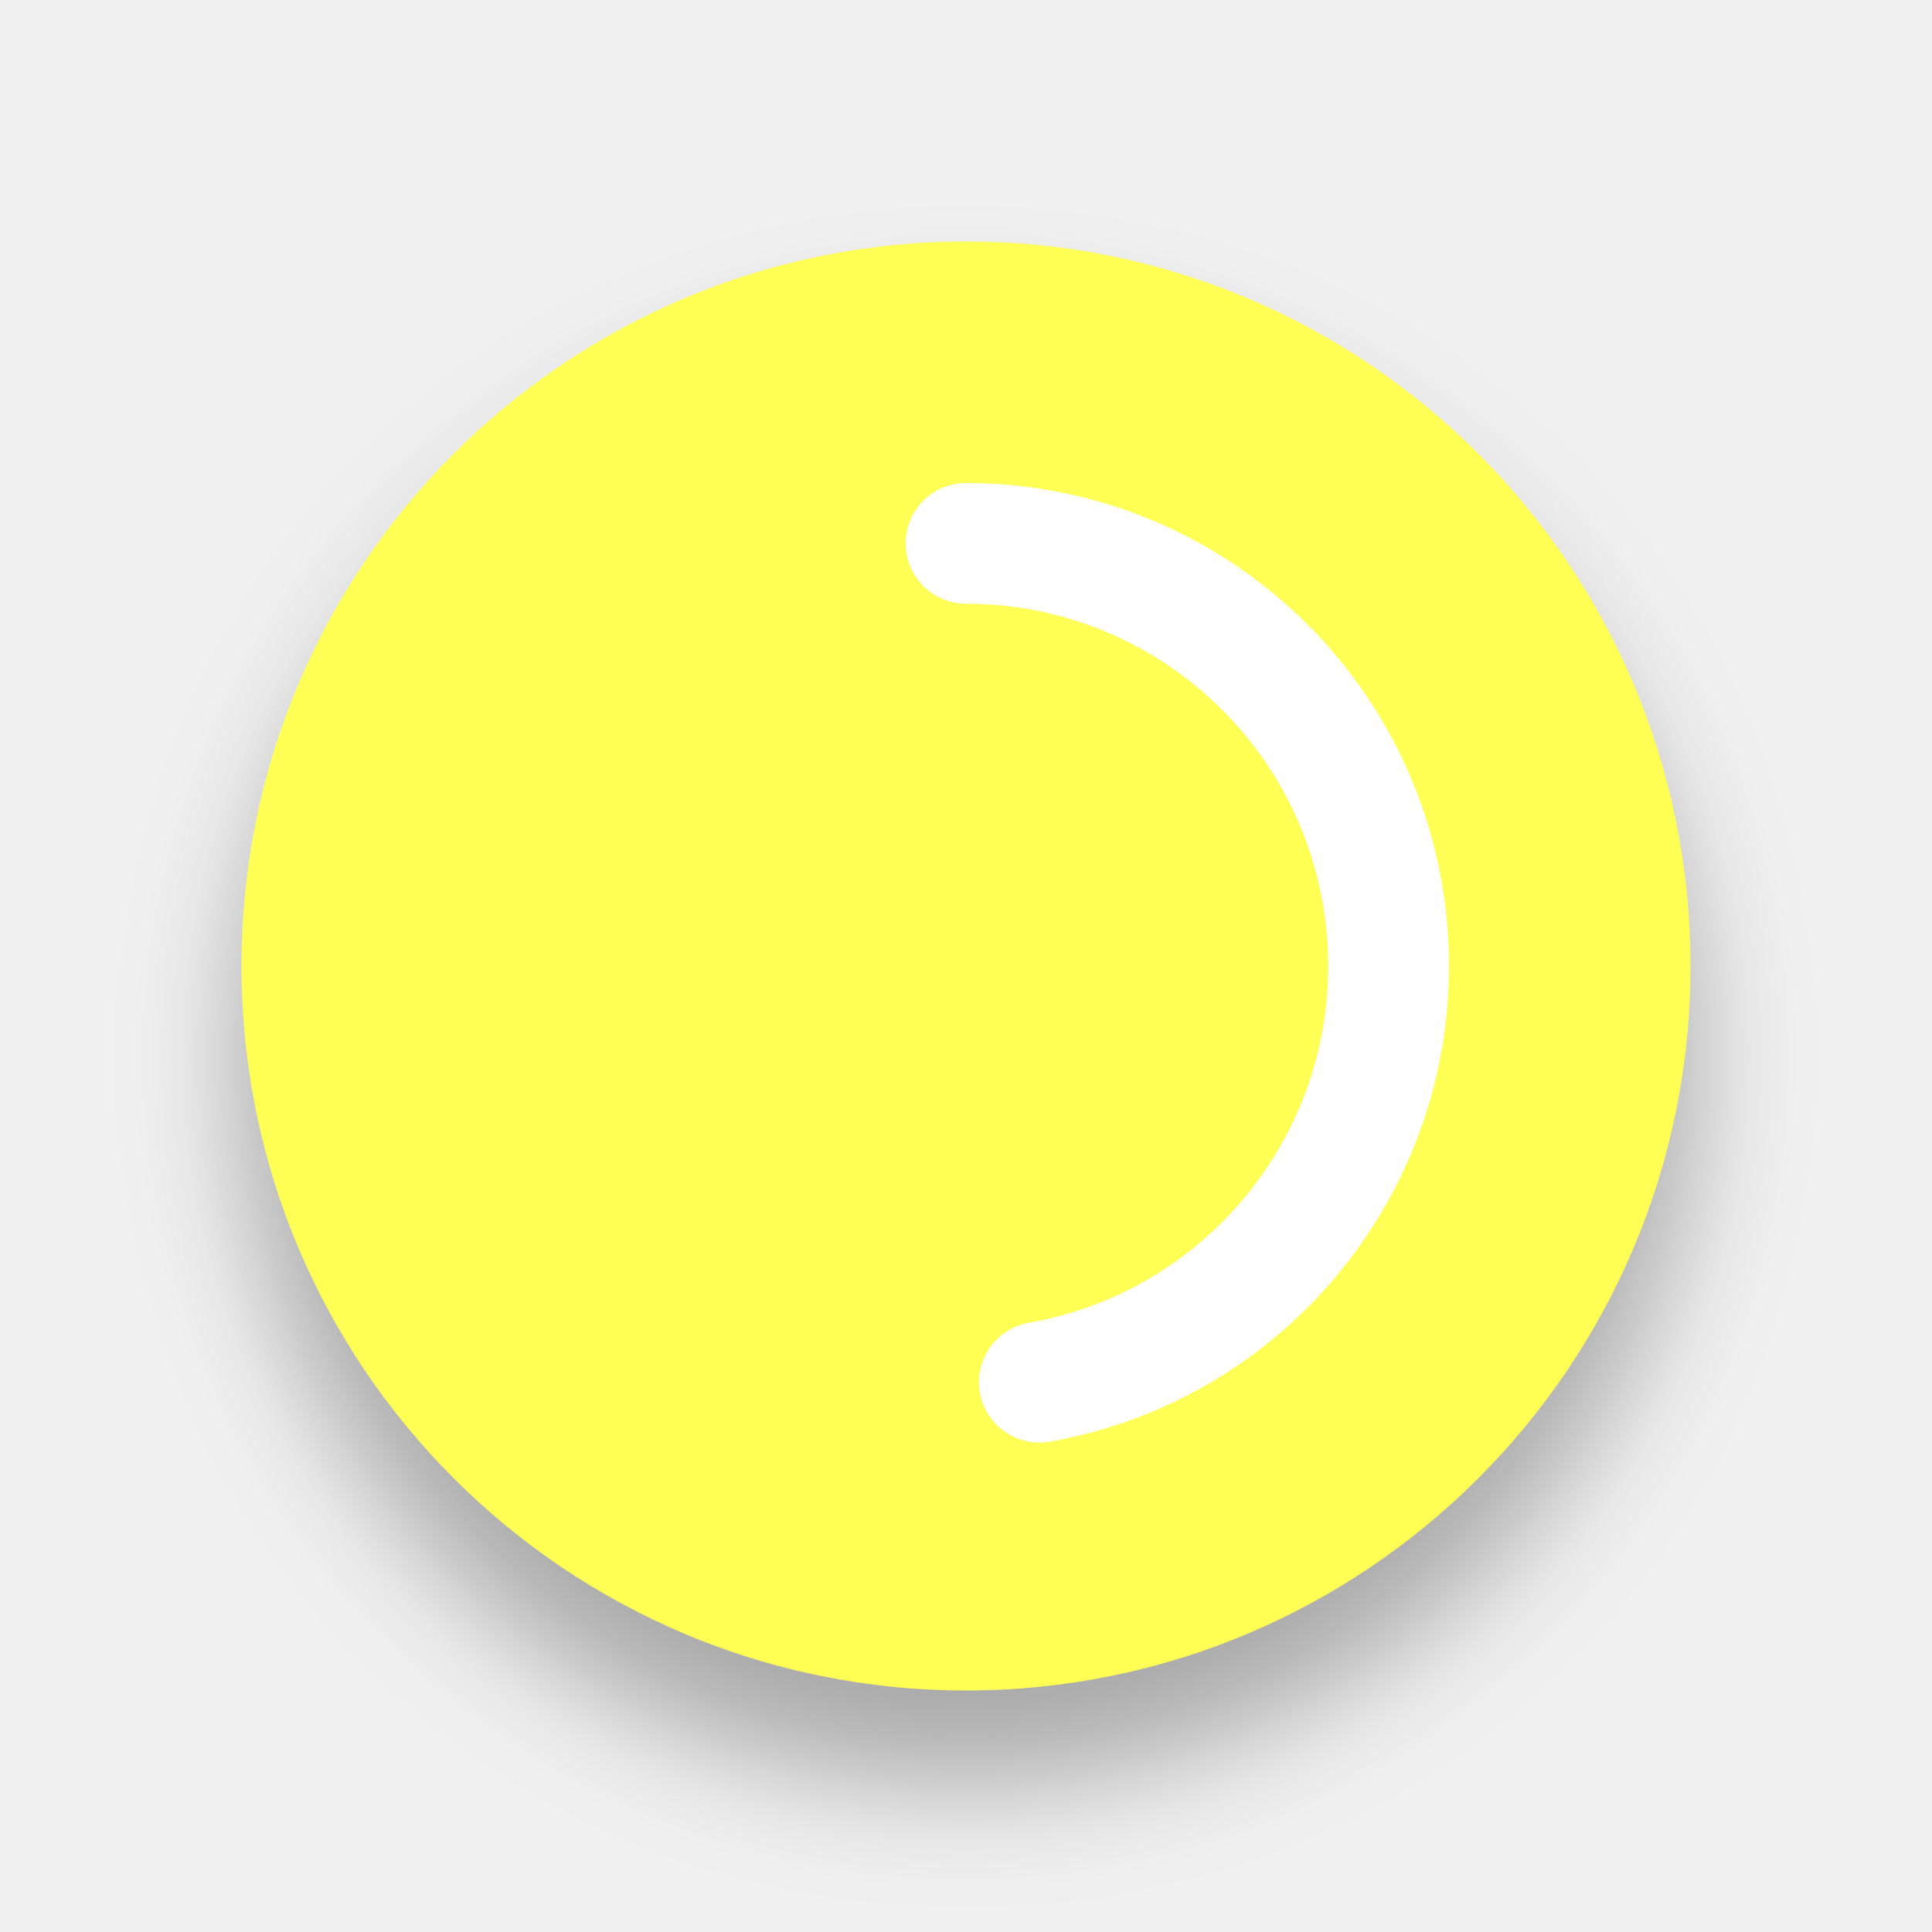
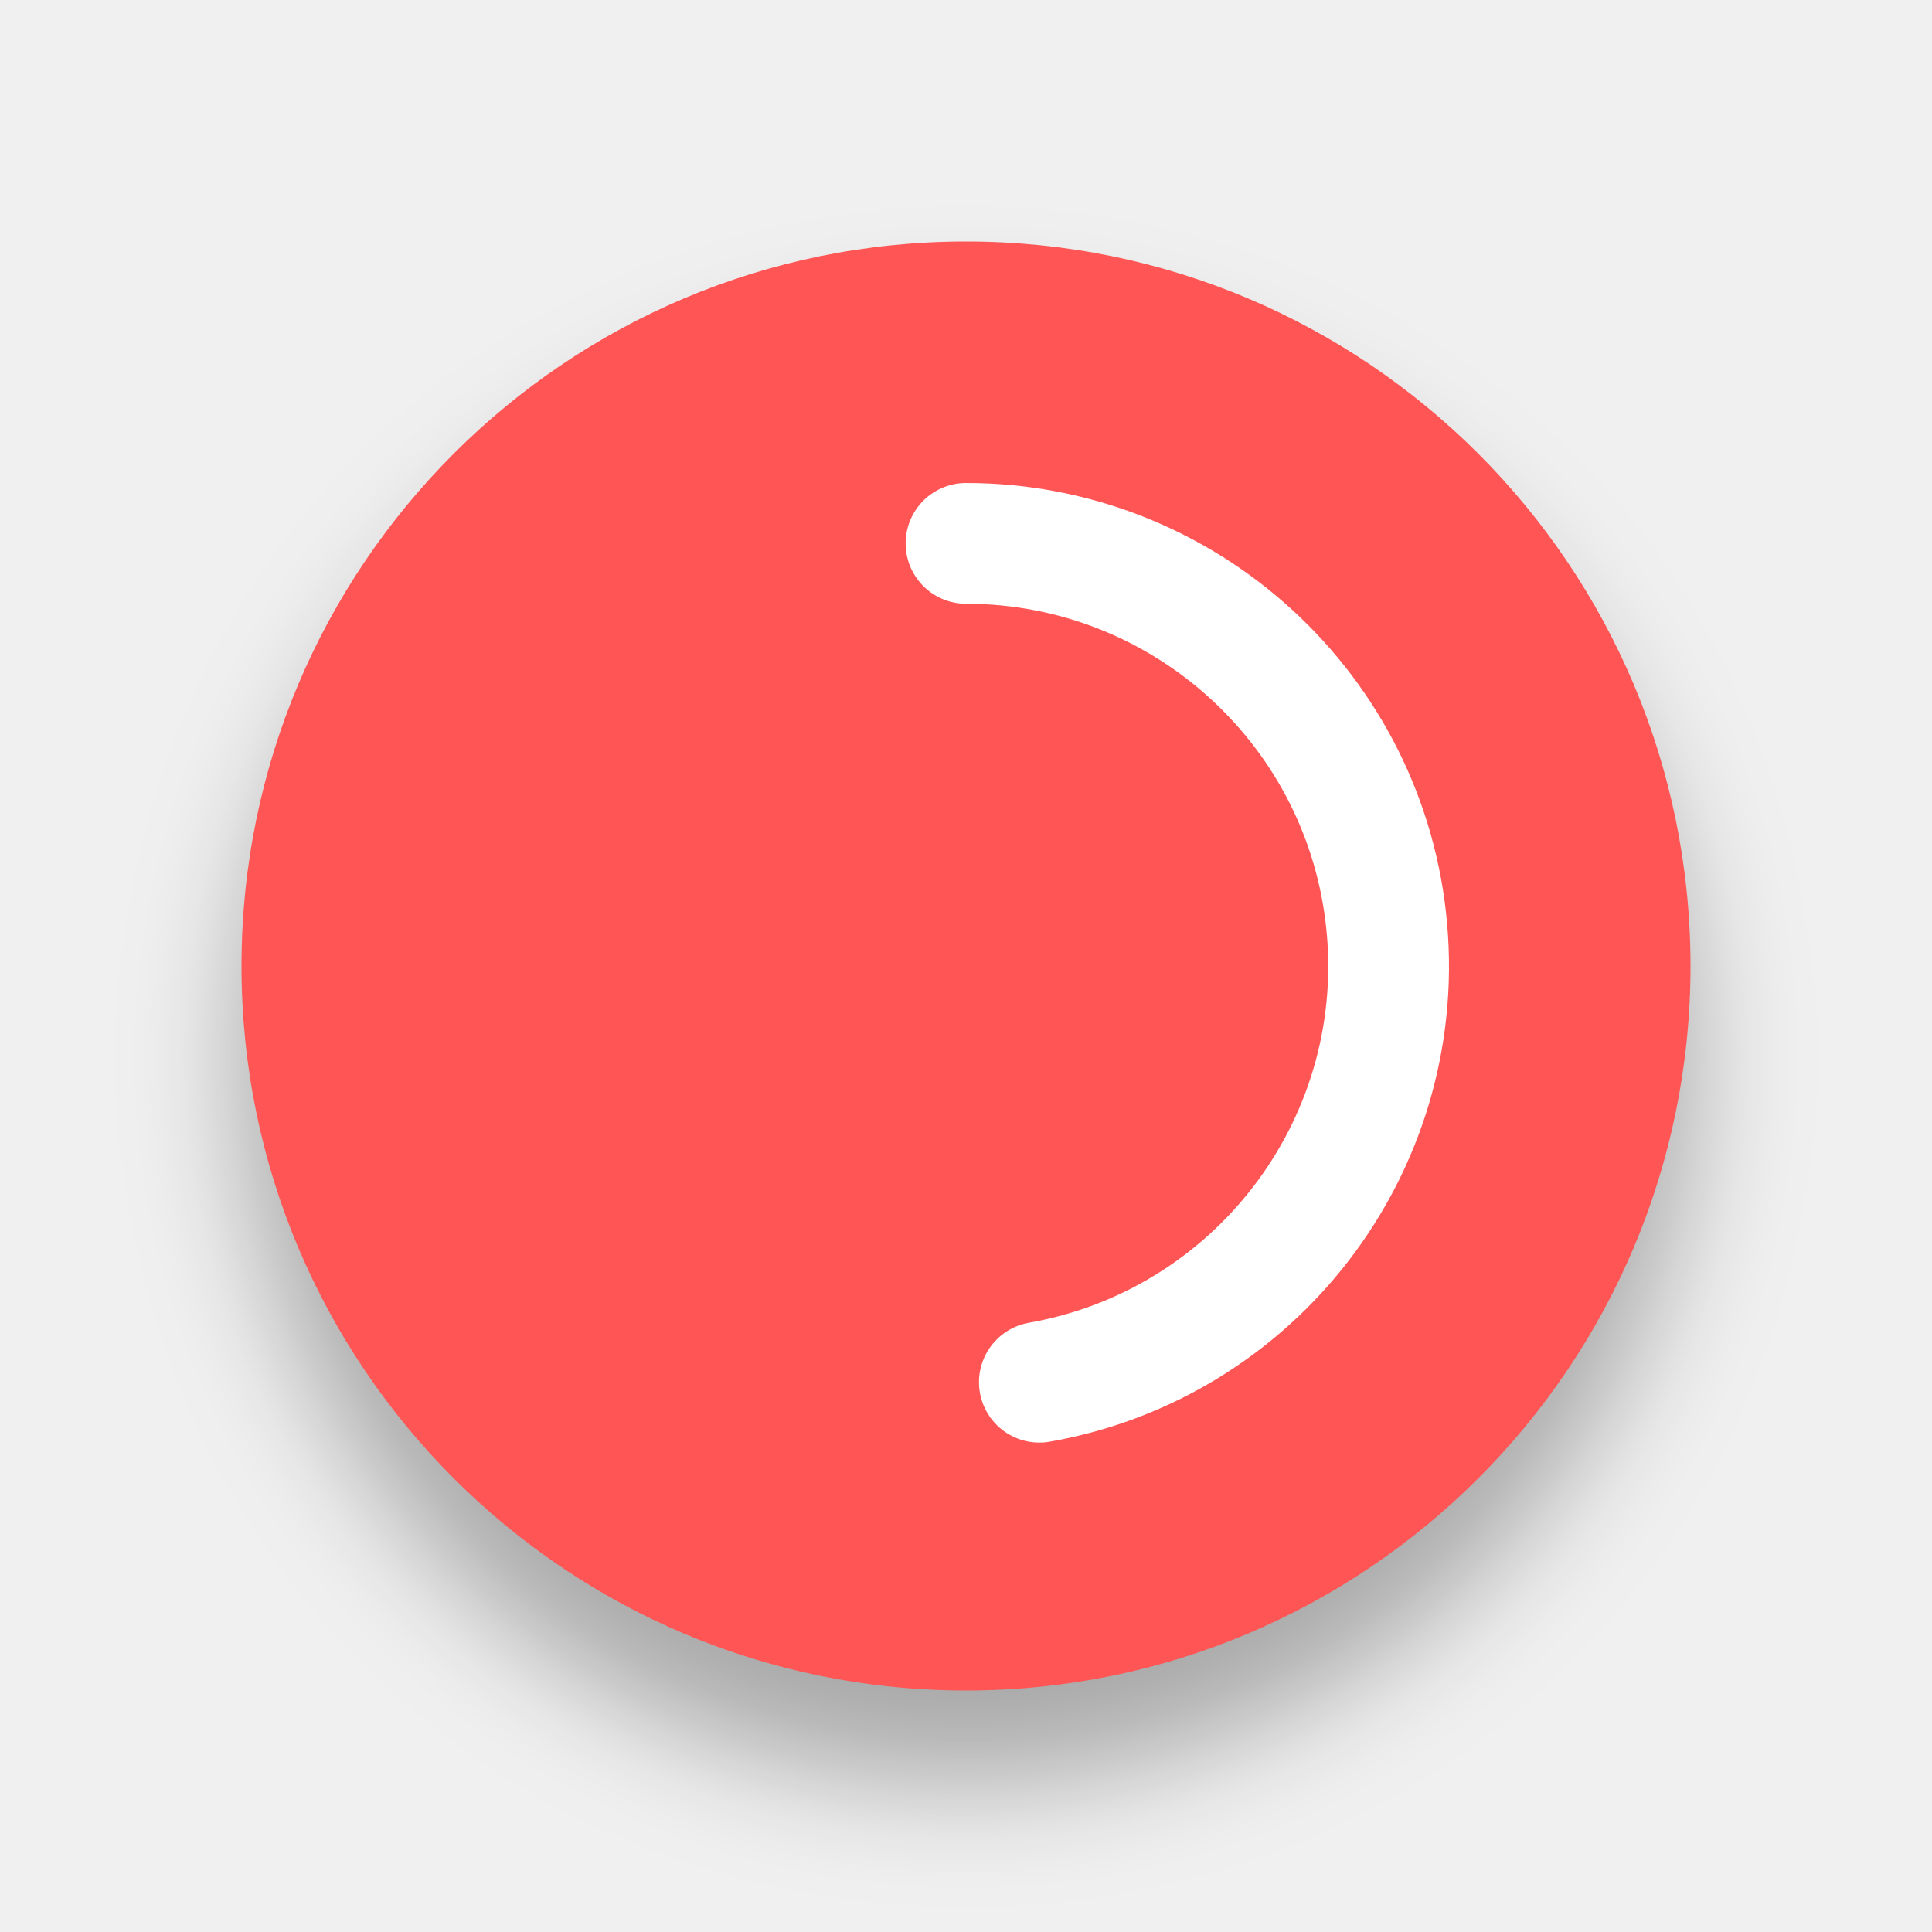
<svg xmlns="http://www.w3.org/2000/svg" id="svg2" width="32" height="32" version="1.1">
  <defs id="defs6">
    <filter id="filter1153" style="color-interpolation-filters:sRGB" width="1.226" height="1.167" x="-.11" y="-.08">
      <feGaussianBlur id="feGaussianBlur1155" stdDeviation=".94" />
    </filter>
    <filter id="filter891" style="color-interpolation-filters:sRGB" width="1.192" height="1.192" x="-.1" y="-.1">
      <feGaussianBlur id="feGaussianBlur893" stdDeviation=".96" />
    </filter>
  </defs>
  <circle id="circle849" style="opacity:0.3;fill:#000000;fill-opacity:1;stroke:none;stroke-width:4.837;stroke-linecap:round;stroke-linejoin:round;stroke-miterlimit:4;stroke-dasharray:none;stroke-opacity:1;filter:url(#filter891)" cx="16" cy="17.5" r="12" />
-   <circle id="path817" style="opacity:1;fill:#ffff55;fill-opacity:1;stroke:none;stroke-width:4.837;stroke-linecap:round;stroke-linejoin:round;stroke-miterlimit:4;stroke-dasharray:none;stroke-opacity:1" cx="16" cy="16" r="12" />
+   <circle id="path817" style="opacity:1;fill:#ff5555;fill-opacity:1;stroke:none;stroke-width:4.837;stroke-linecap:round;stroke-linejoin:round;stroke-miterlimit:4;stroke-dasharray:none;stroke-opacity:1" cx="16" cy="16" r="12" />
  <path id="path825" style="opacity:1;fill:none;fill-opacity:1;stroke:#ffffff;stroke-width:2;stroke-linecap:round;stroke-linejoin:round;stroke-miterlimit:4;stroke-dasharray:none;stroke-opacity:1" d="m 16,9 a 7,7 0 0 1 6.973,6.39 7,7 0 0 1 -5.758,7.504" />
</svg>
